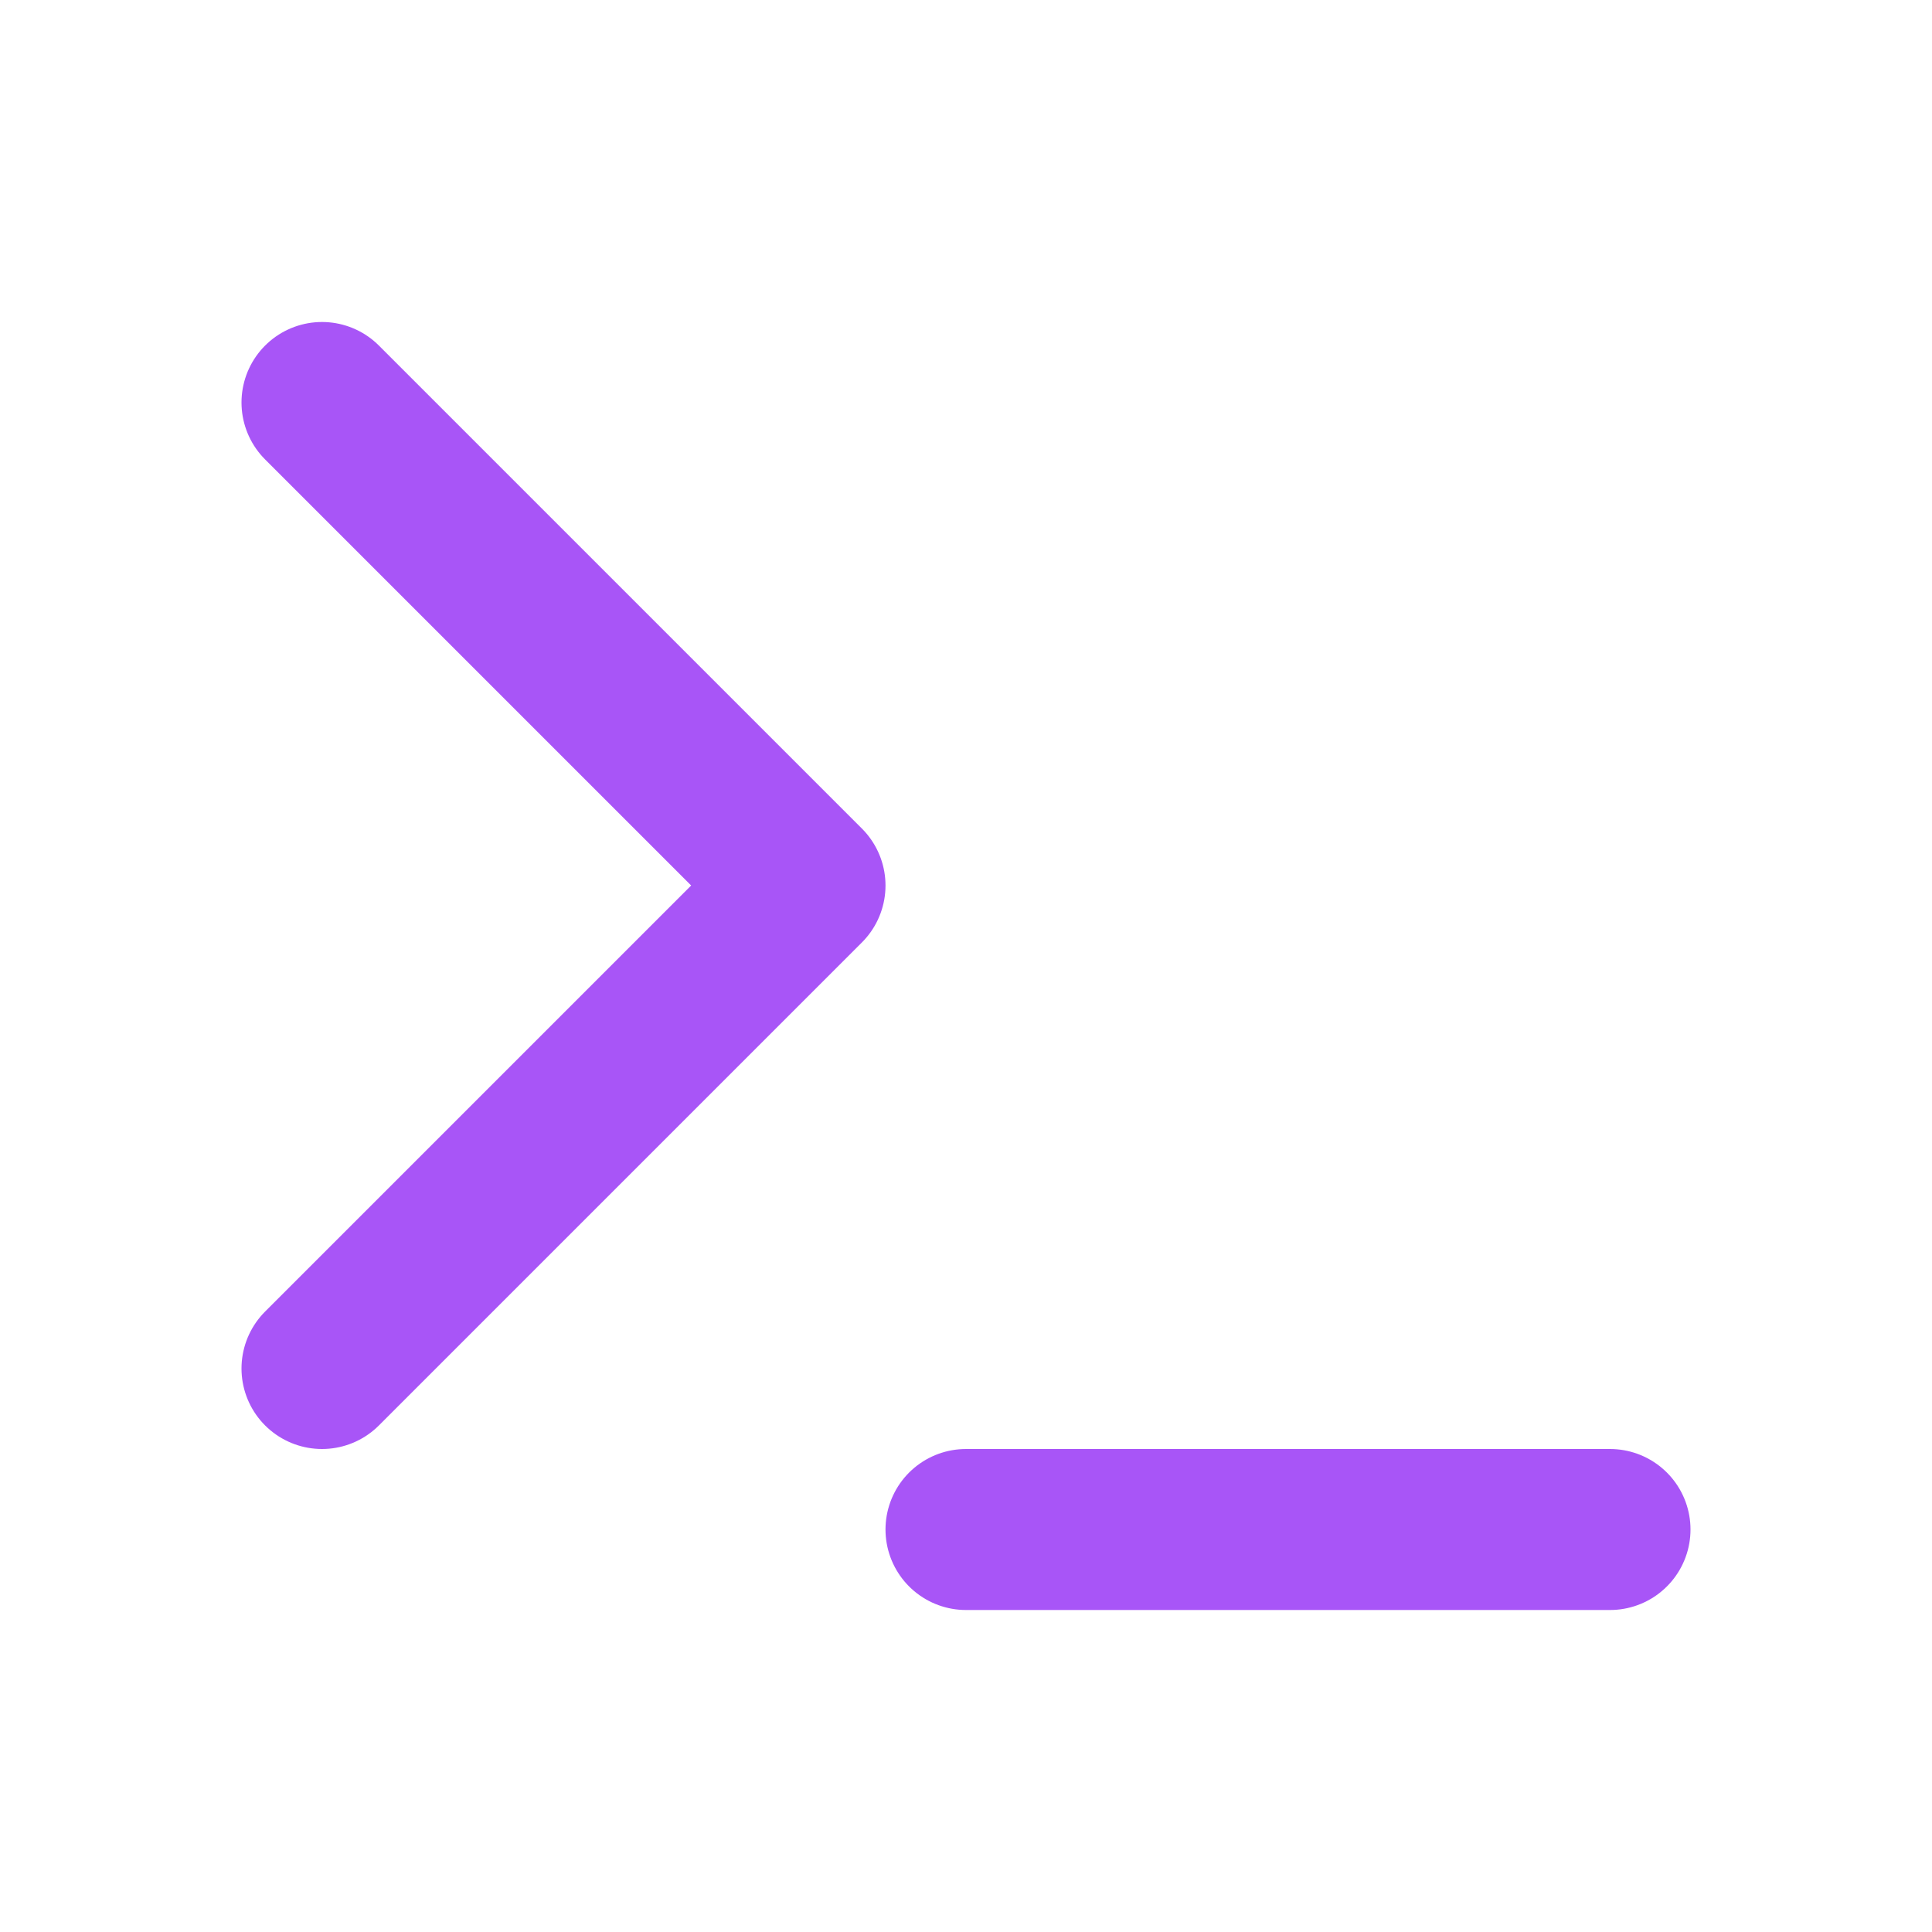
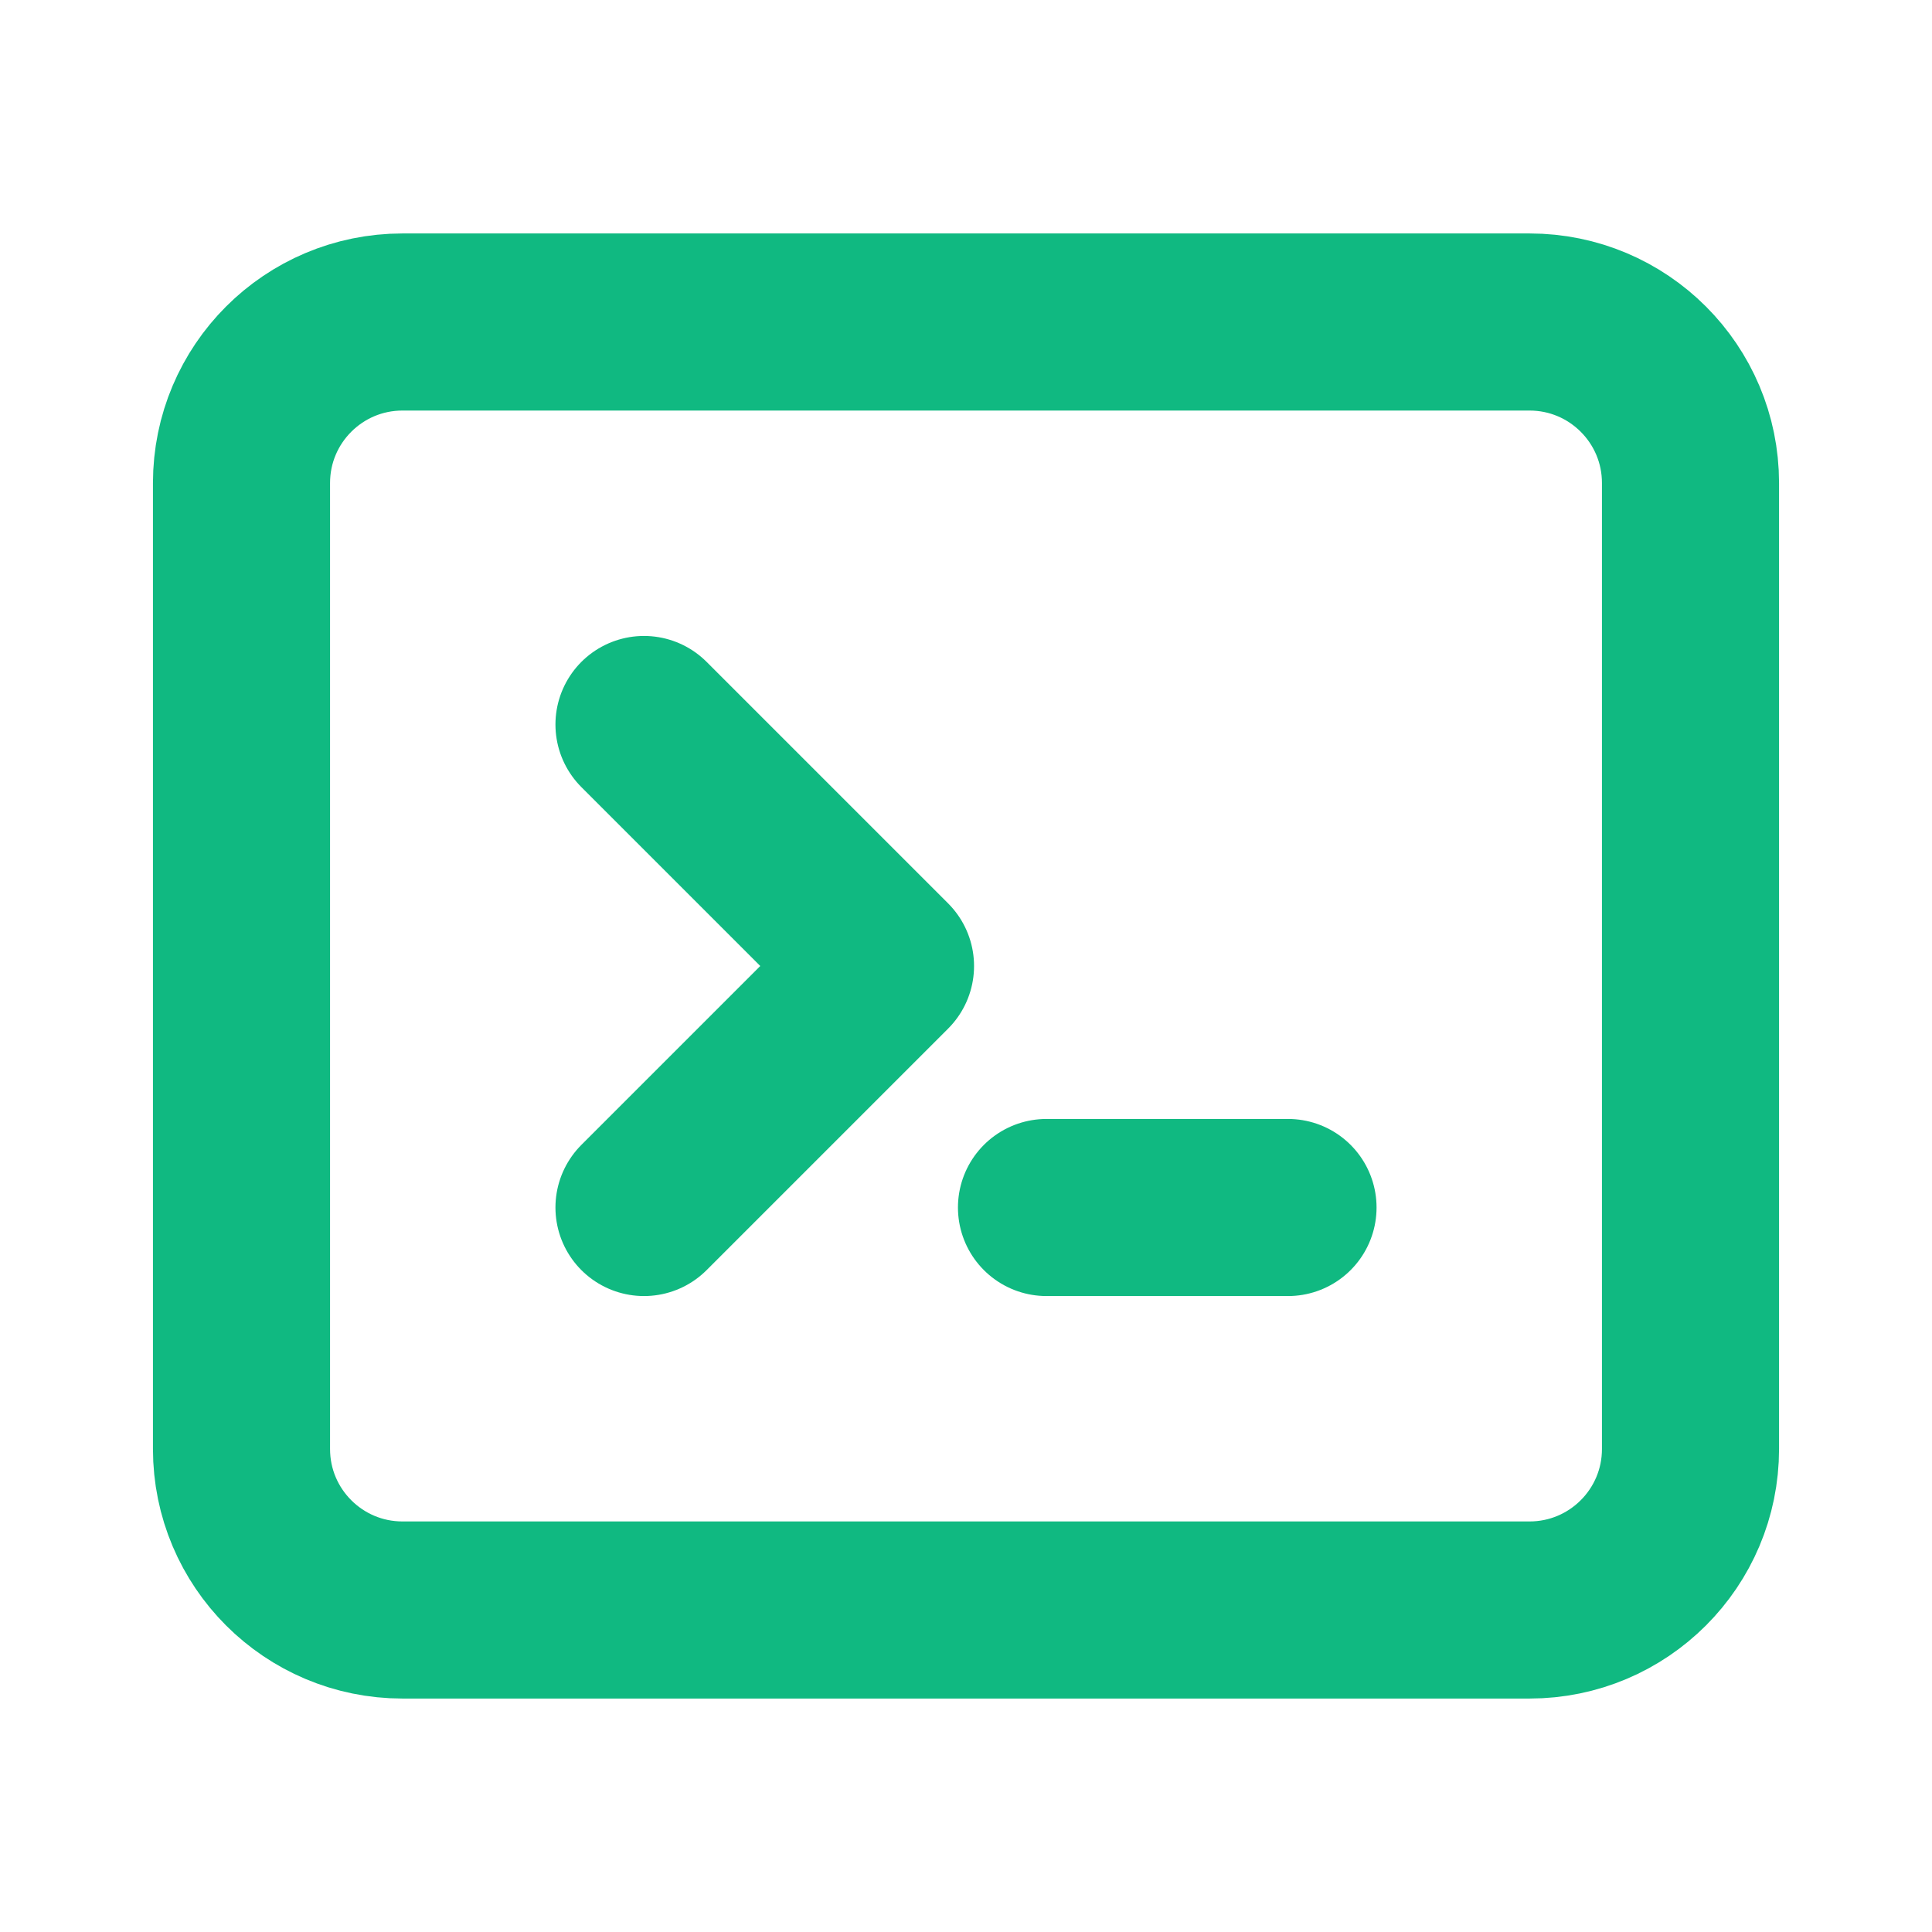
- <svg xmlns="http://www.w3.org/2000/svg" viewBox="0 0 24 24" fill="none" stroke="#a855f7" stroke-width="2" stroke-linecap="round" stroke-linejoin="round">
-   <polyline points="4 17 10 11 4 5" />
-   <line x1="12" y1="19" x2="20" y2="19" />
+ <svg xmlns="http://www.w3.org/2000/svg" width="24" height="24" viewBox="0 0 24 24" fill="none" stroke="#10b981" stroke-width="2.2" stroke-linecap="round" stroke-linejoin="round">
+   <path d="M8 9l3 3l-3 3" />
+   <path d="M13 15l3 0" />
+   <path d="M3 6a2 2 0 0 1 2 -2h14a2 2 0 0 1 2 2v12a2 2 0 0 1 -2 2h-14a2 2 0 0 1 -2 -2l0 -12" />
</svg>
